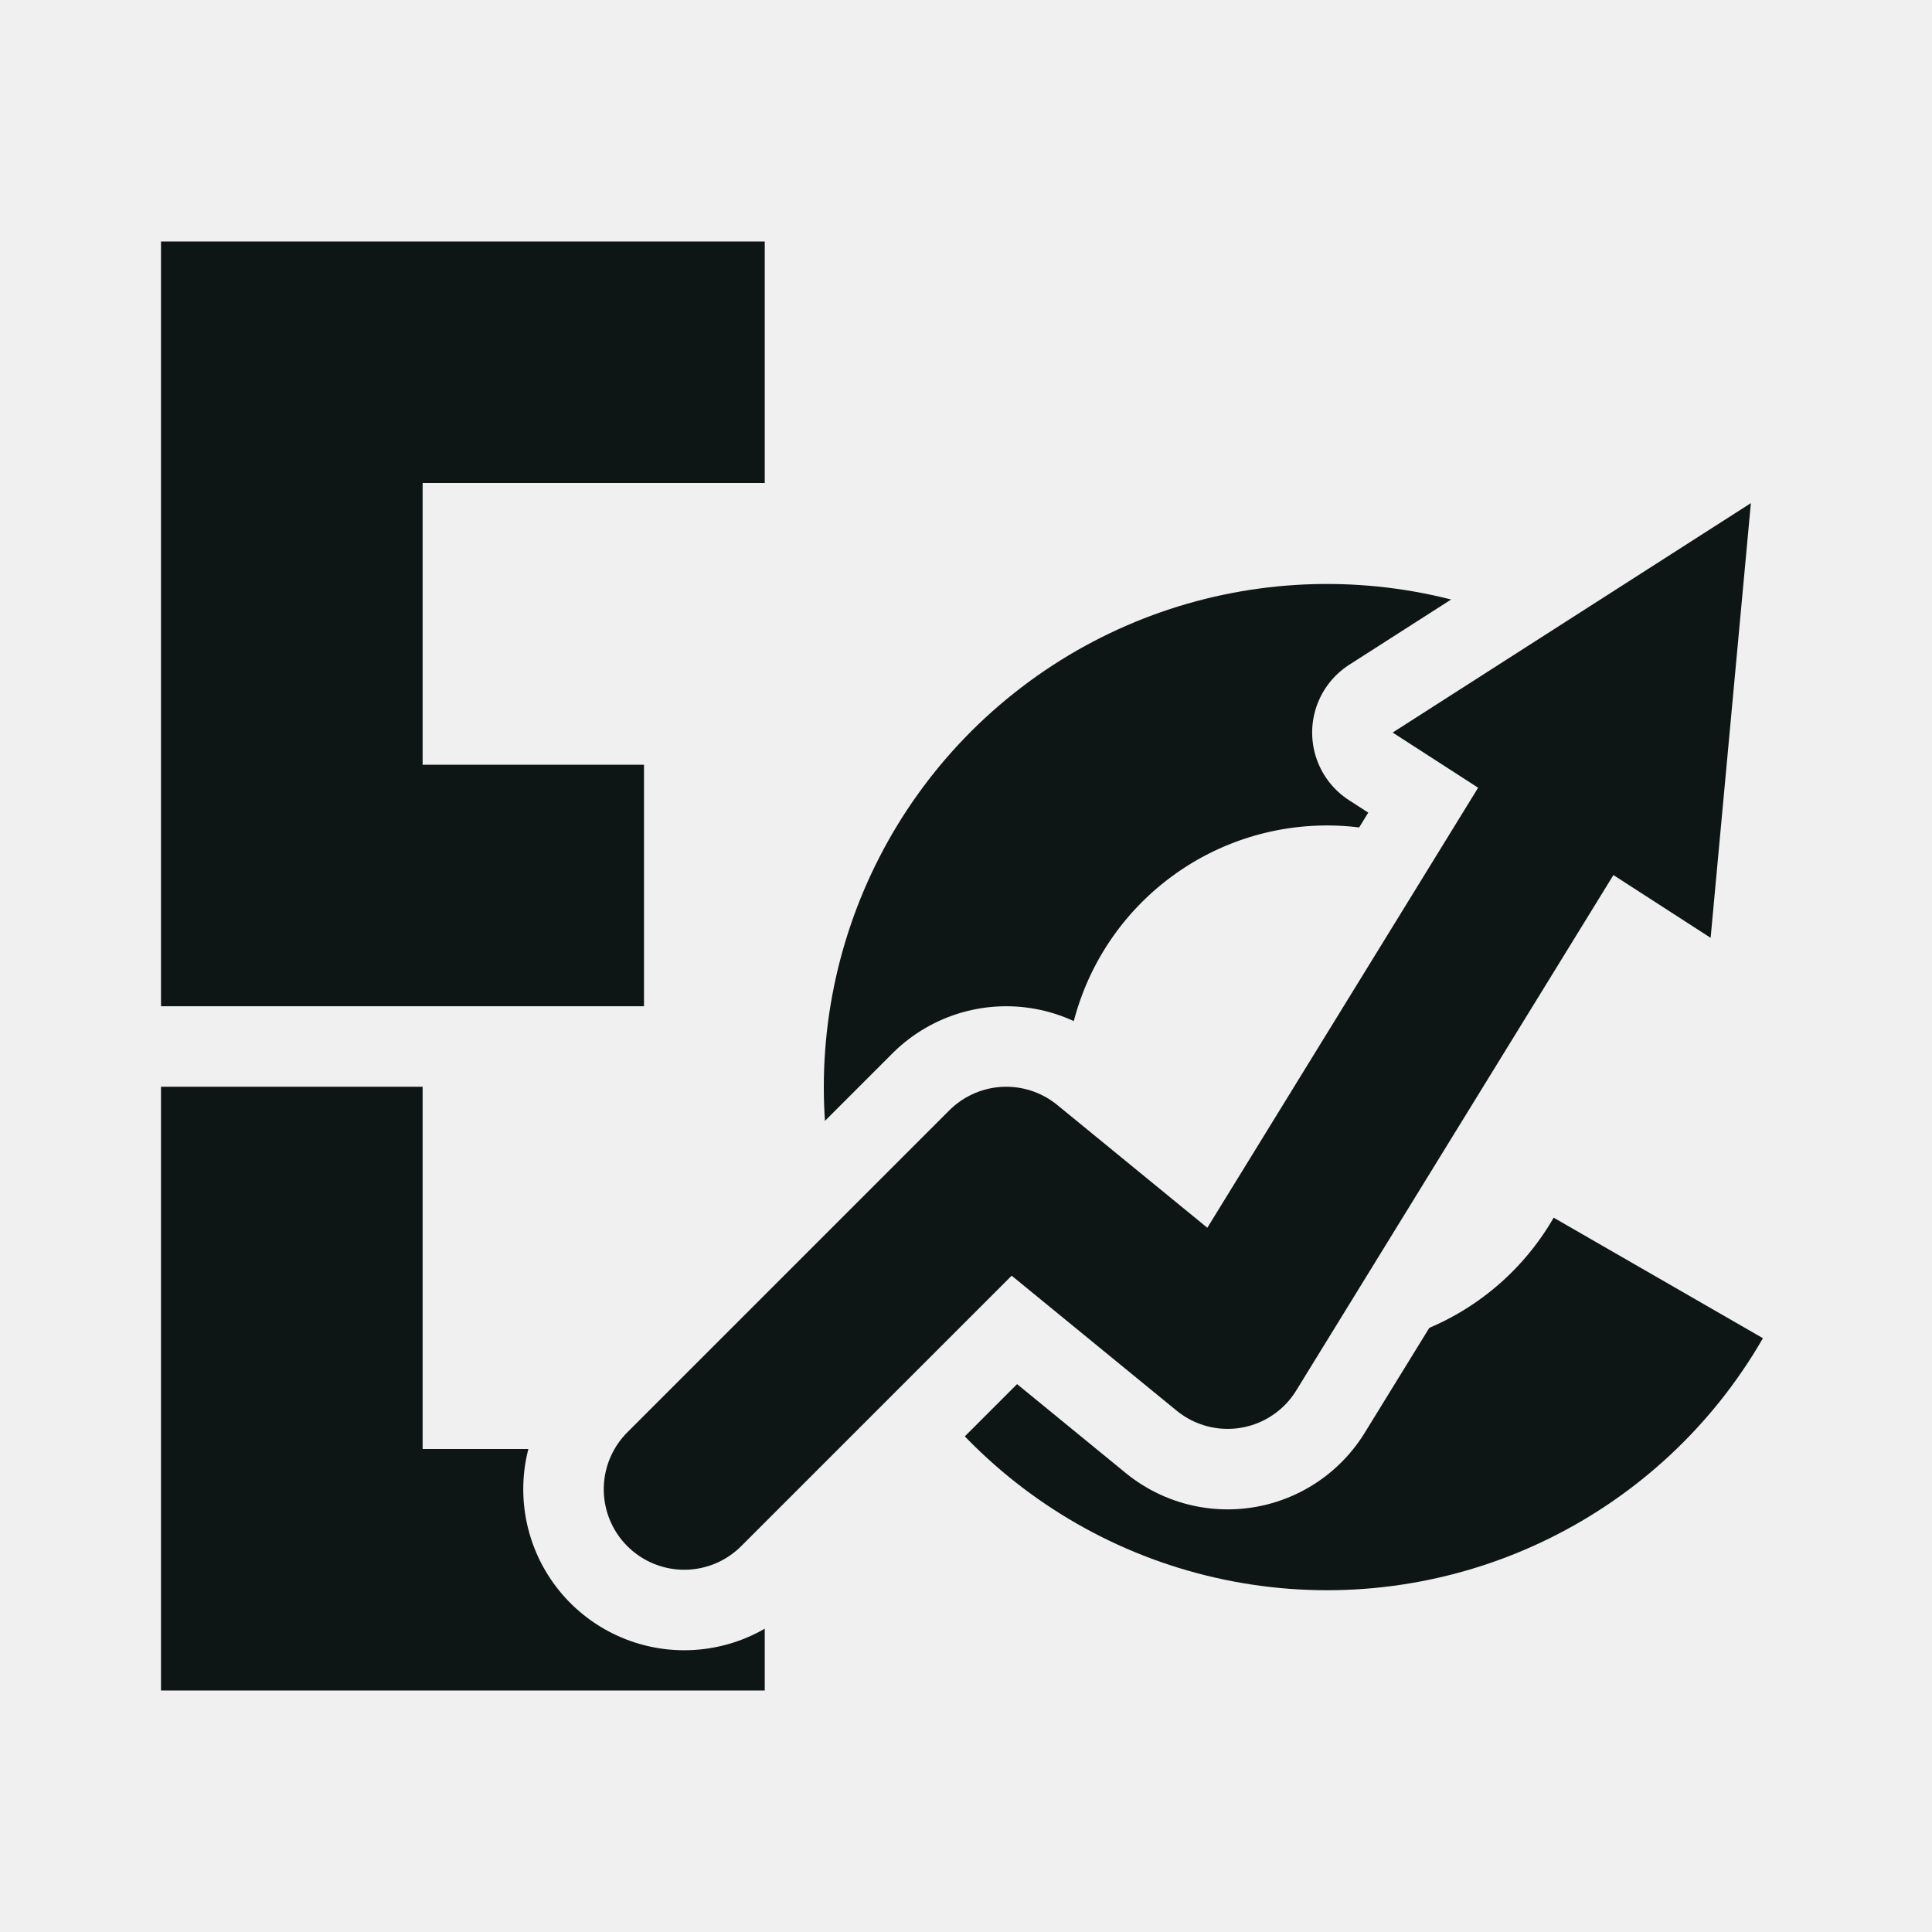
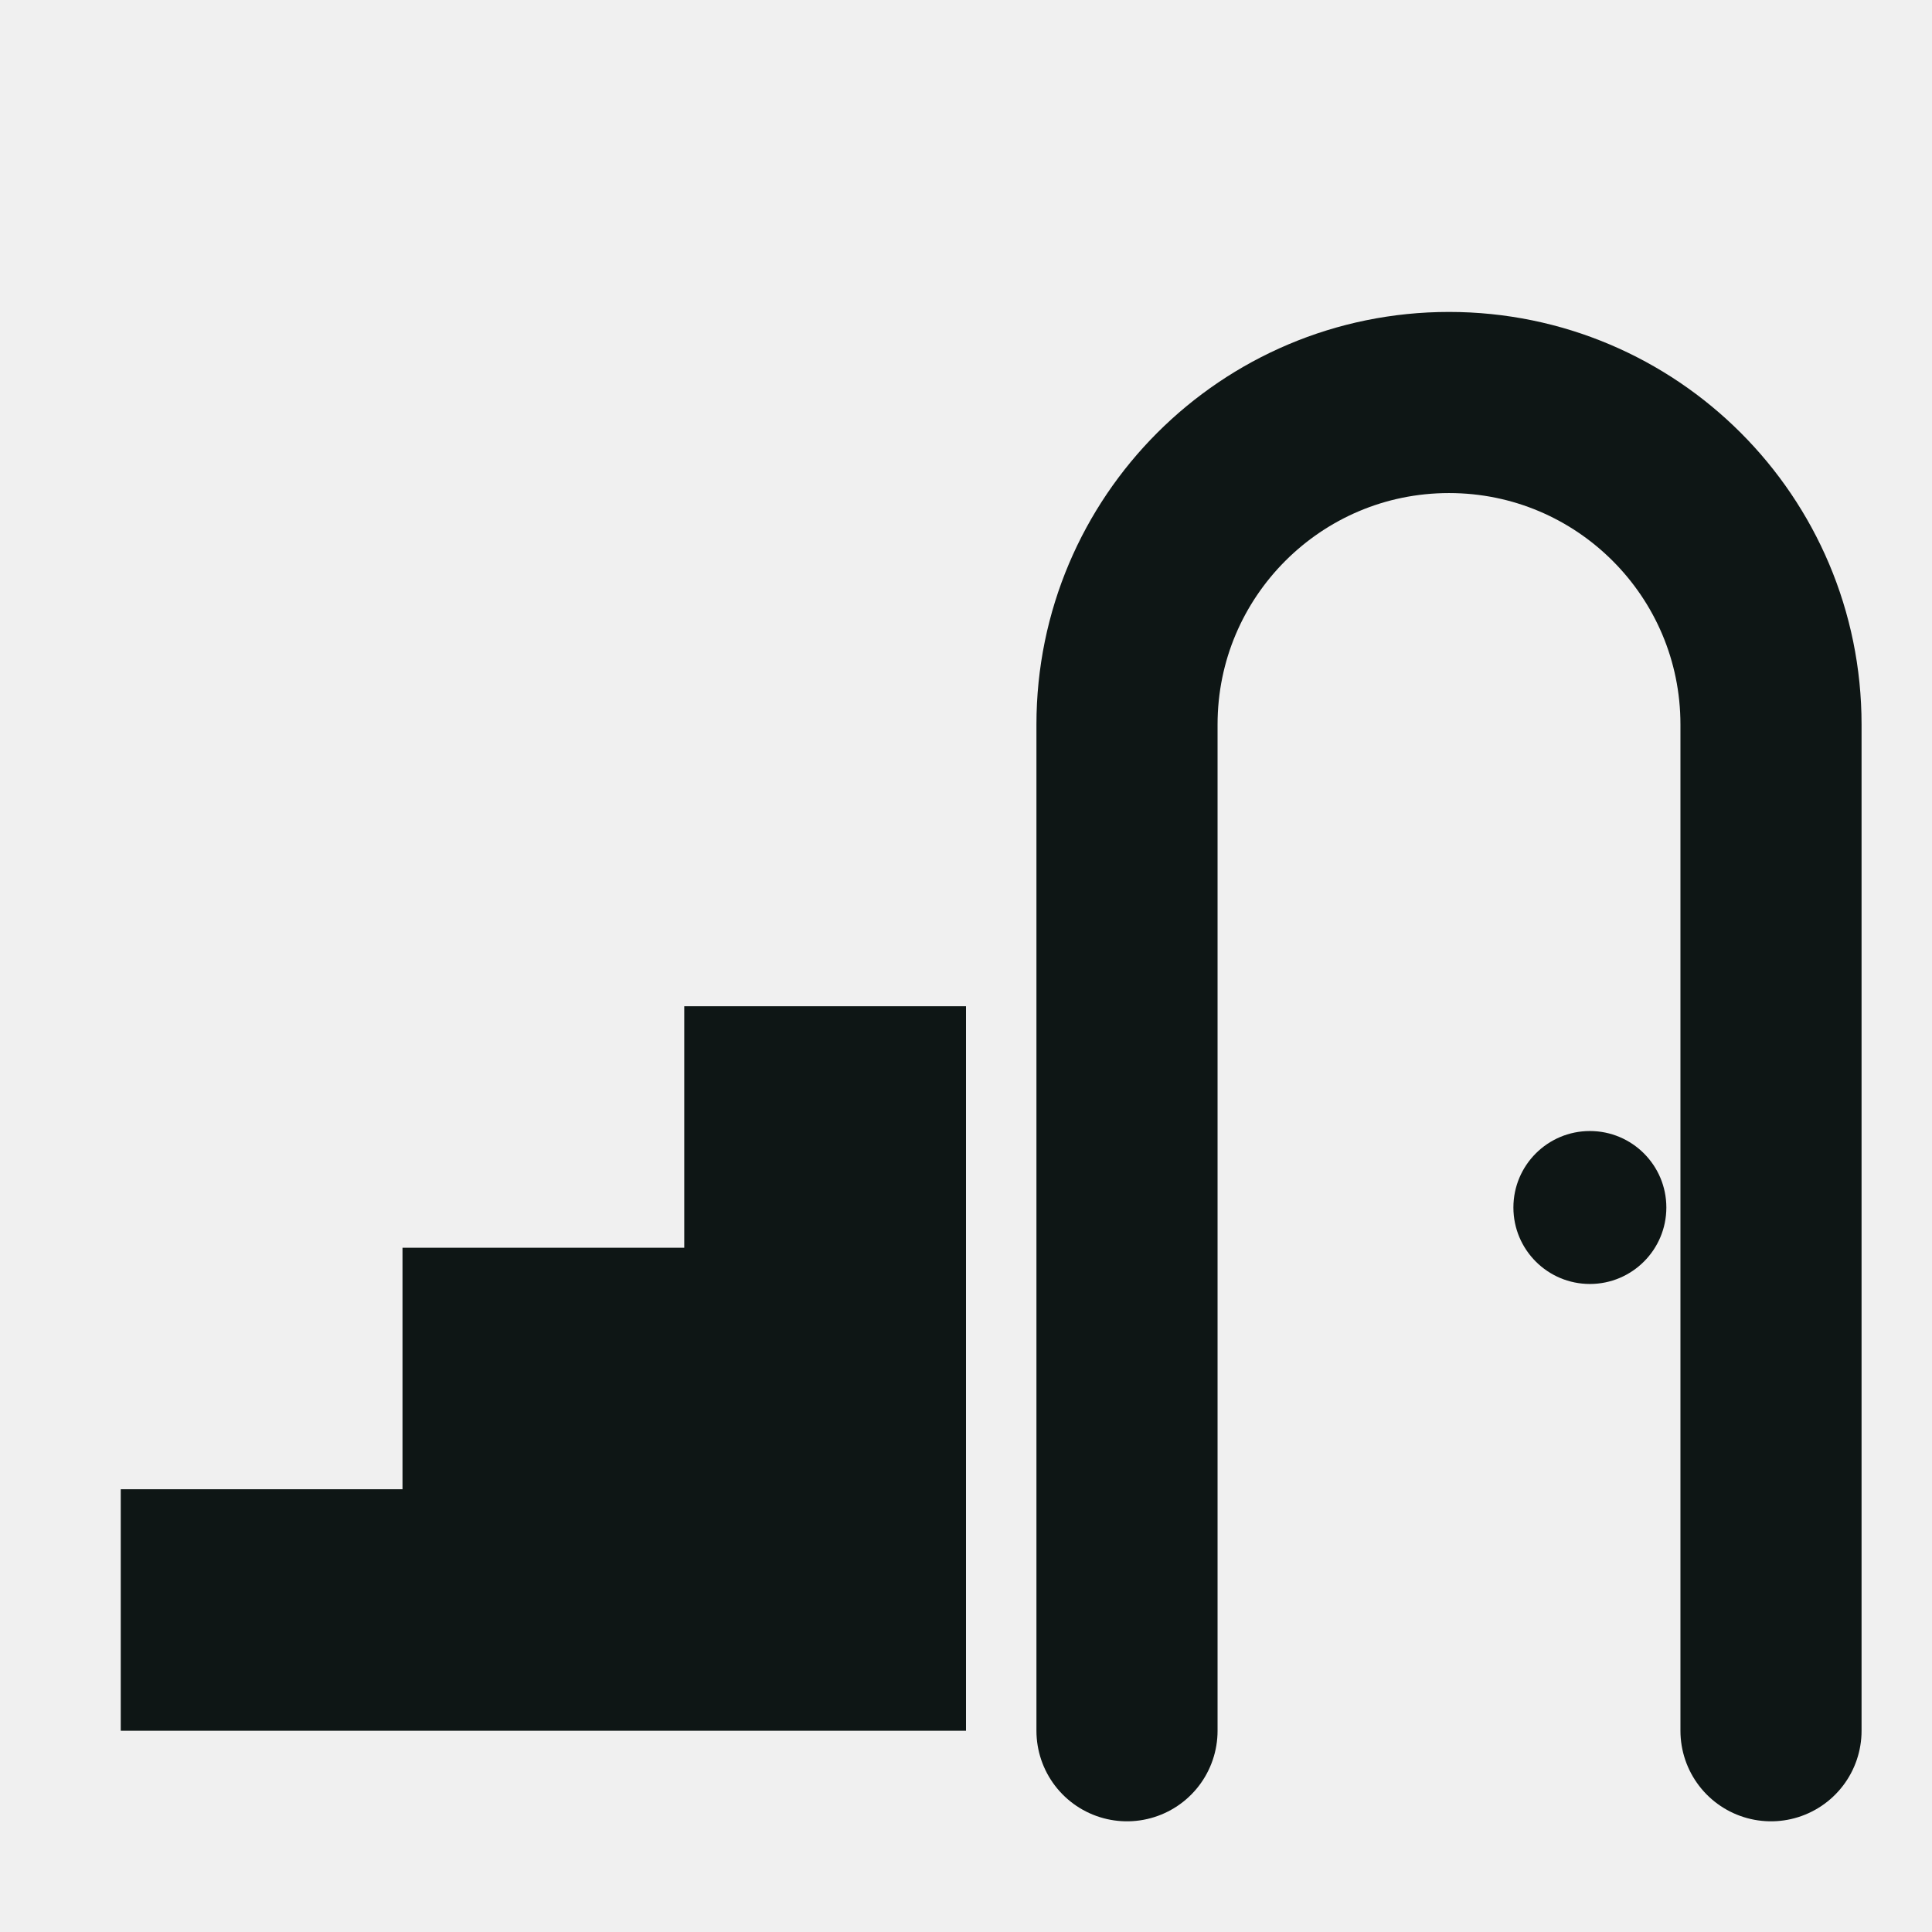
<svg xmlns="http://www.w3.org/2000/svg" viewBox="0 0 48 48" width="48" height="48">
-   <mask id="k" maskUnits="userSpaceOnUse" x="0" y="0" width="48" height="48">
-     <rect width="48" height="48" fill="#fff" />
-     <path d="M17 37 25 29 30.5 33.5 38.5 20.5" fill="none" stroke="#000" stroke-width="8" stroke-linecap="round" stroke-linejoin="round" />
-     <path d="M43.5 12.5 42.5 23.3 34.6 18.2Z" fill="#000" stroke="#000" stroke-width="4" stroke-linejoin="round" />
-   </mask>
-   <g mask="url(#k)">
-     <path fill="#0E1615" d="M4 6H19V12H10.5V19H16V25H4Z" />
-     <path fill="#0E1615" d="M4 27H10.5V36H19V42H4Z" />
-     <path fill="none" stroke="#0E1615" stroke-width="6" d="M37.75 18.8A9.5 9.5 0 1 0 41.2 31.75" />
-   </g>
-   <path fill="none" stroke="#0E1615" stroke-width="4" stroke-linecap="round" stroke-linejoin="round" d="M17 37 25 29 30.5 33.5 38.5 20.5" />
-   <path fill="#0E1615" d="M43.5 12.5 42.5 23.3 34.6 18.2Z" />
+   <path fill="#0E1615" d="M3 43V37H10V31H17V25H24V43Z" />
+   <path fill="none" stroke="#0E1615" stroke-width="4.5" stroke-linecap="round" d="M28 43V18A8 8 0 0 1 44 18V43" />
+   <circle fill="#0E1615" cx="39.5" cy="30" r="1.9" />
</svg>
